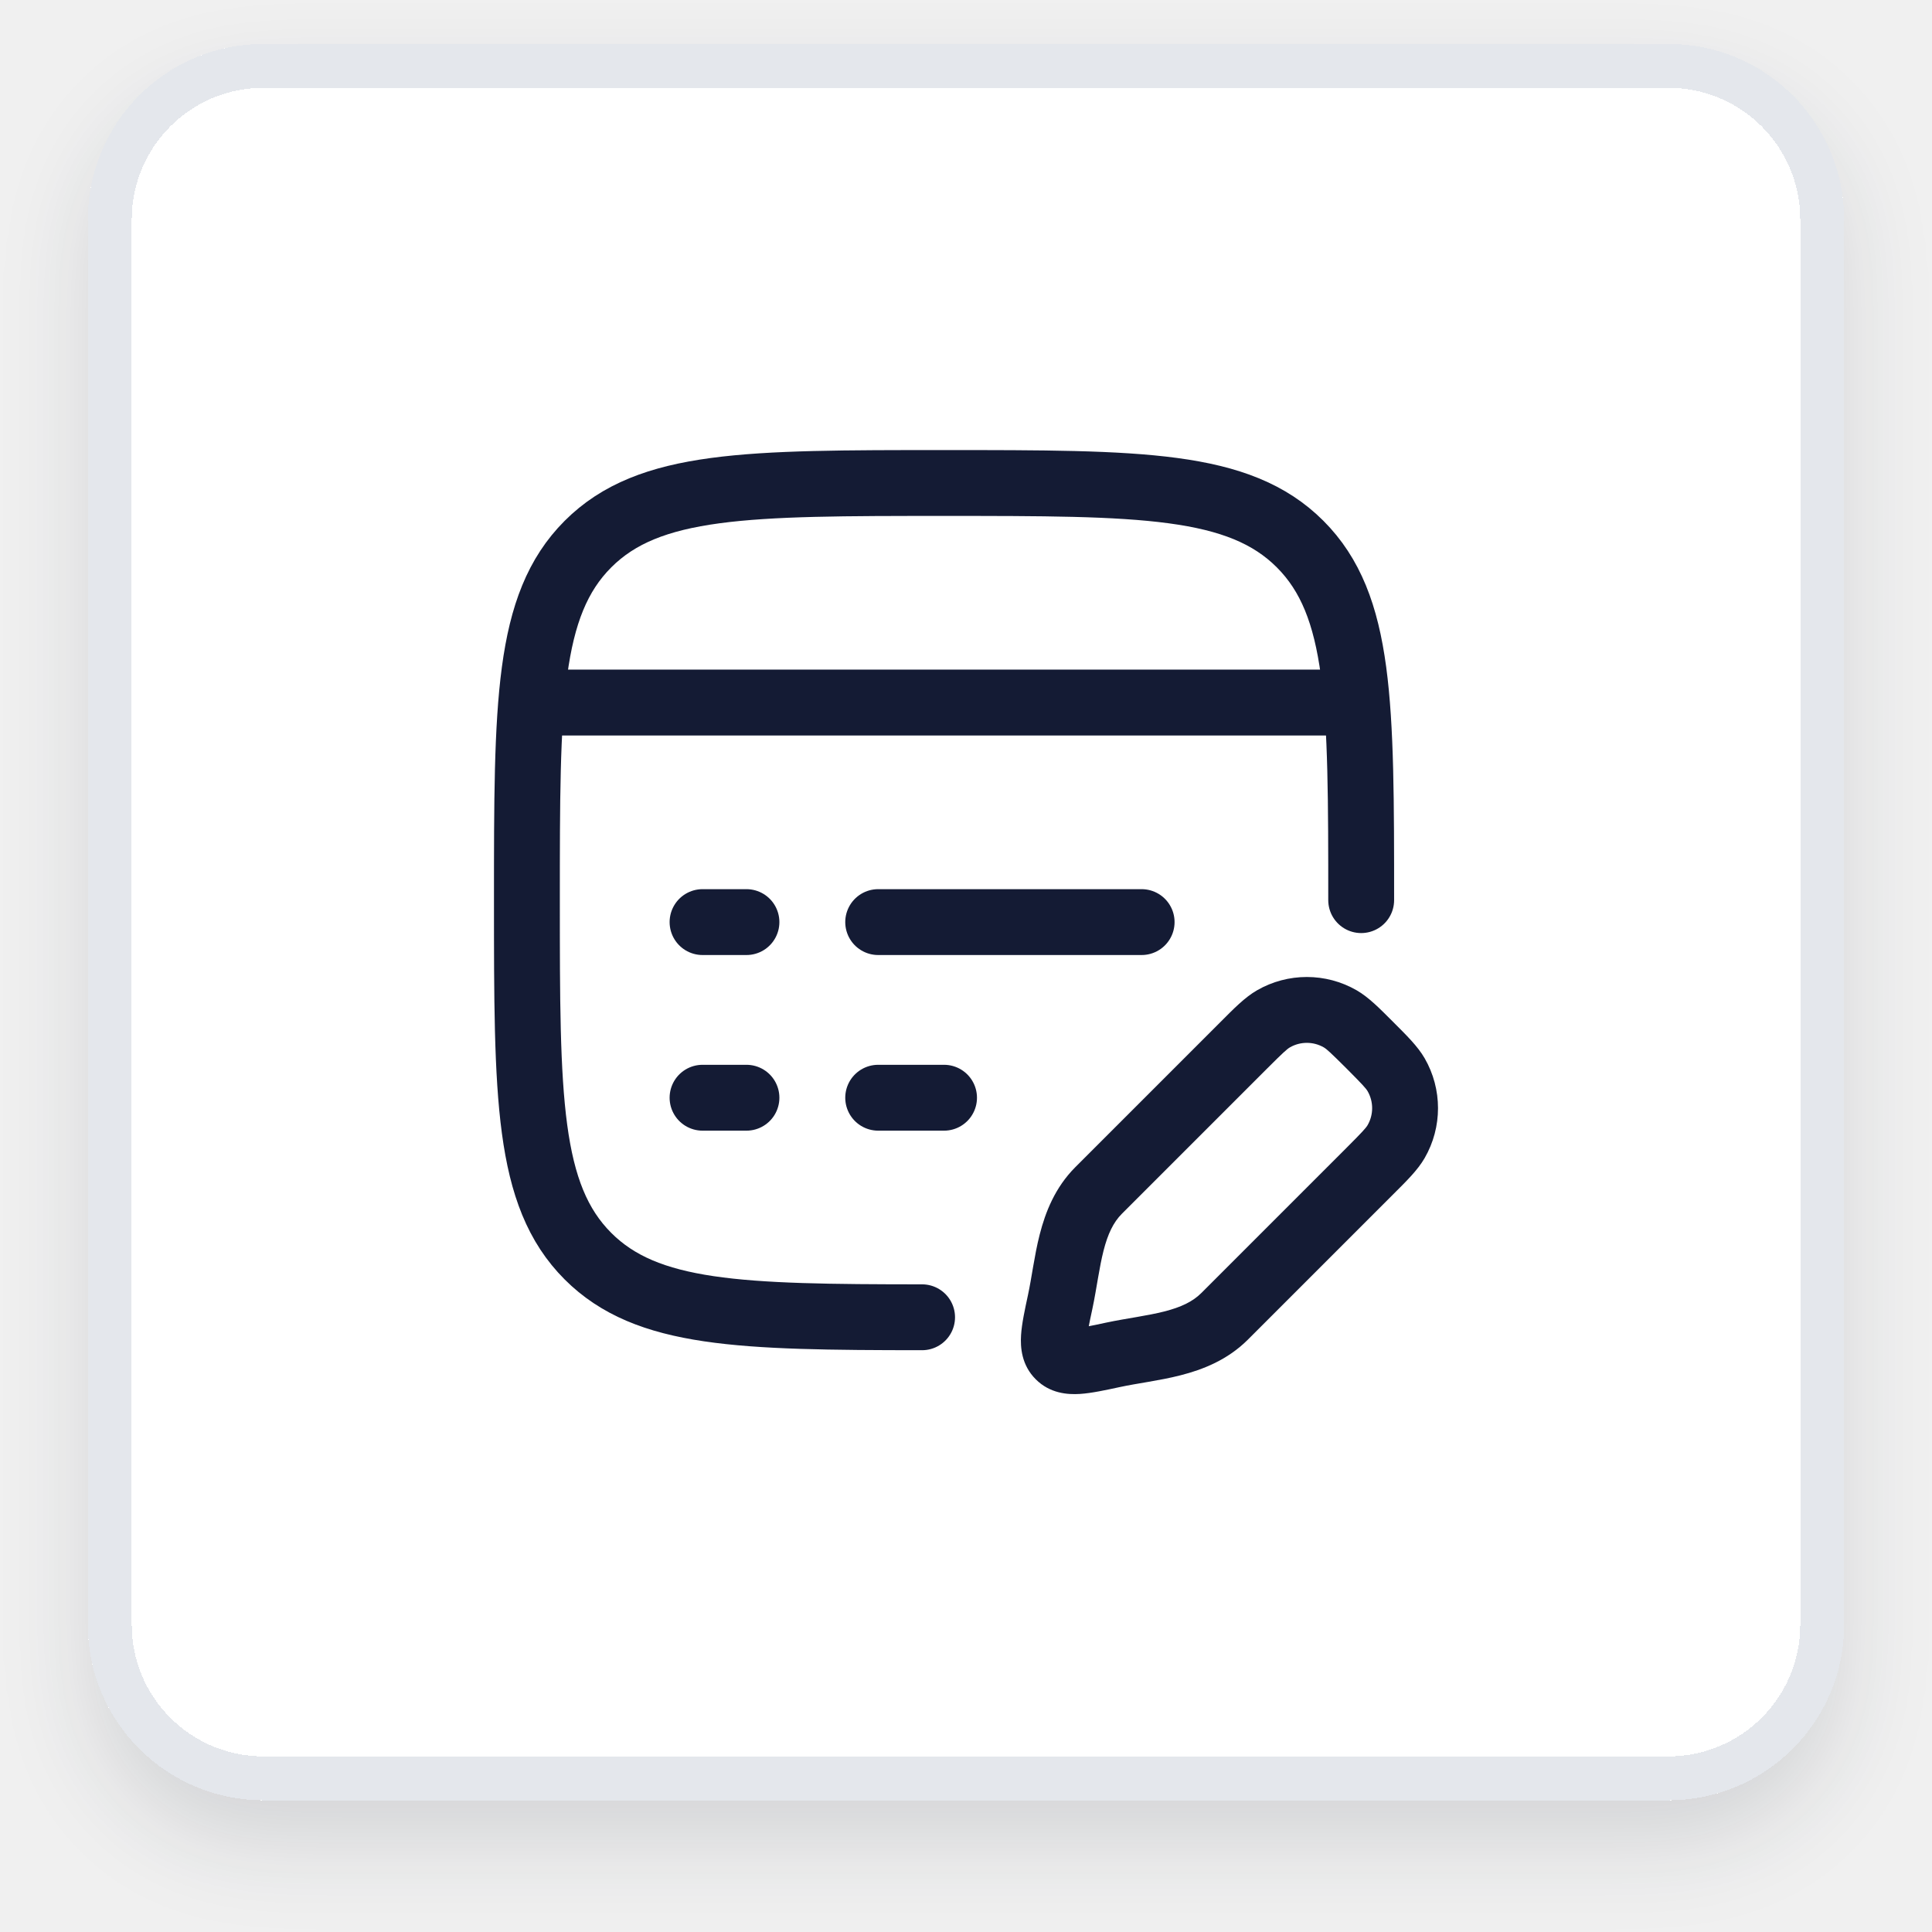
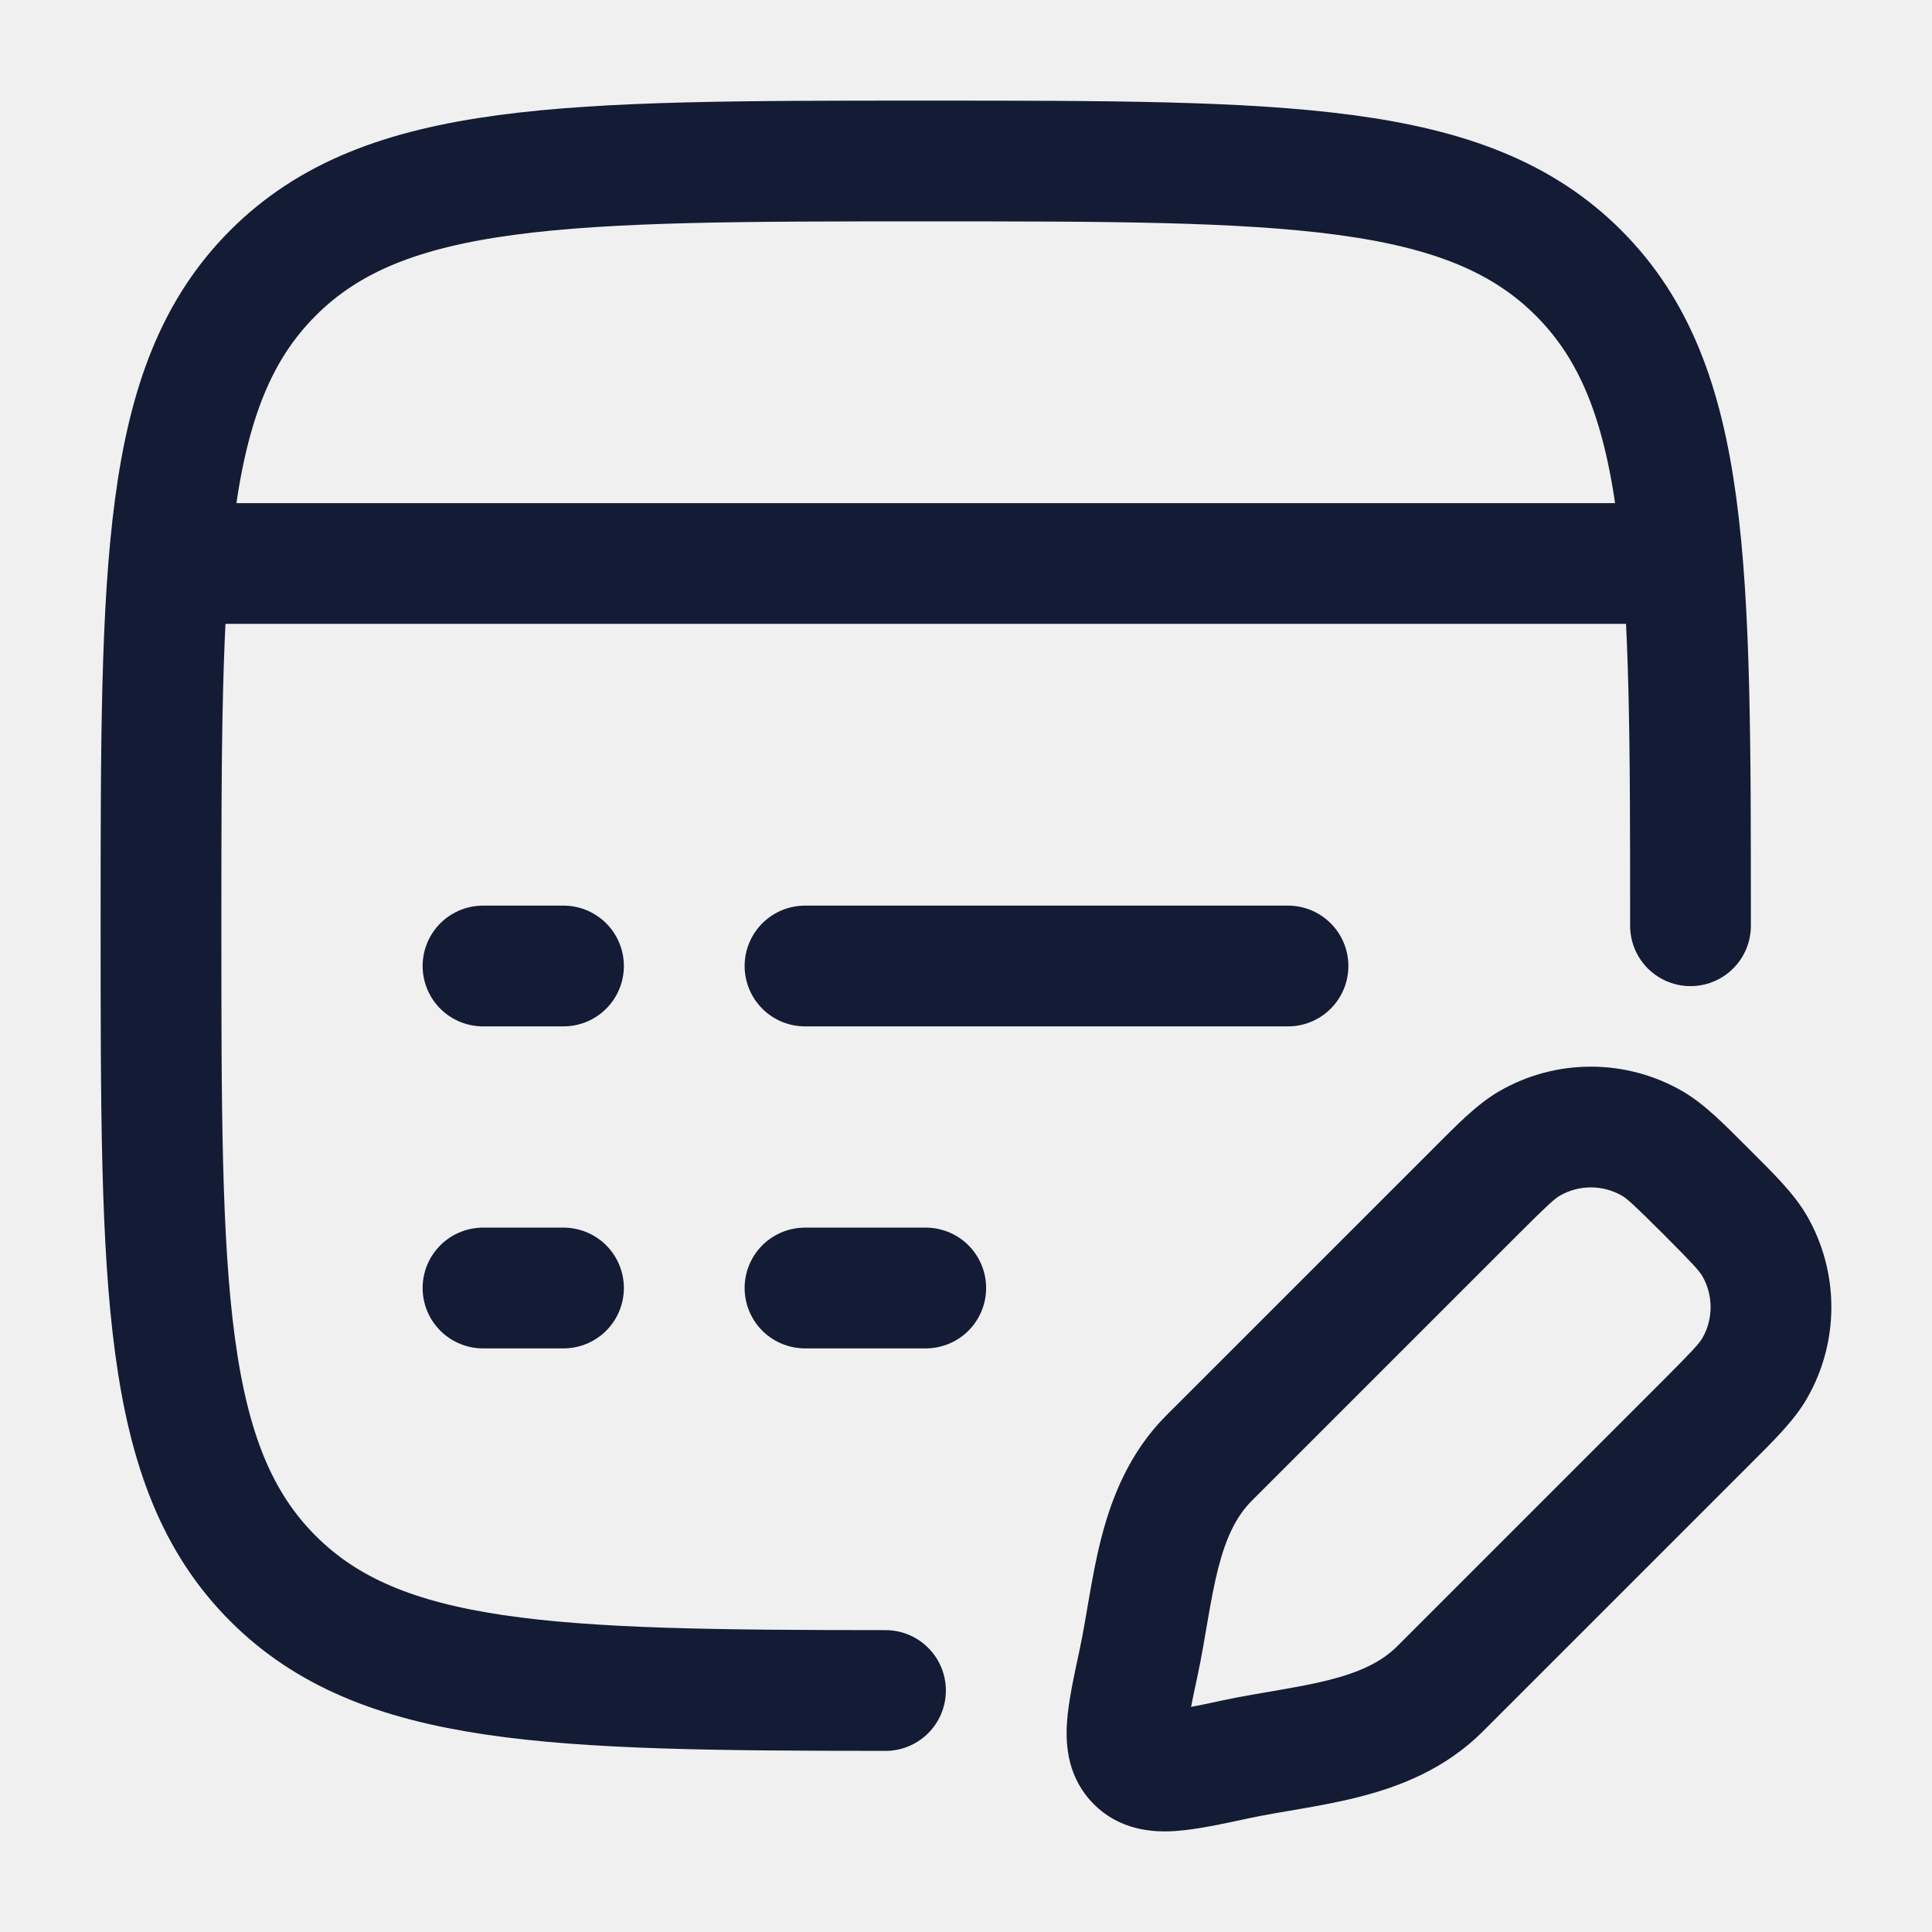
- <svg xmlns="http://www.w3.org/2000/svg" width="44" height="44" viewBox="0 0 44 44" fill="none">
-   <g filter="url(#filter0_d_7657_52924)">
-     <rect x="2" y="1" width="40" height="40" rx="4" fill="white" shape-rendering="crispEdges" />
-     <rect x="2.5" y="1.5" width="39" height="39" rx="3.5" stroke="#E4E7EC" shape-rendering="crispEdges" />
-     <path d="M31 20.5C31 16.022 31 13.783 29.609 12.391C28.218 11 25.978 11 21.5 11C17.022 11 14.783 11 13.391 12.391C12 13.783 12 16.022 12 20.5C12 24.978 12 27.218 13.391 28.609C14.73 29.947 16.853 29.998 21 30" stroke="#141B34" stroke-width="1.5" stroke-linecap="round" />
-     <path d="M12 16H31" stroke="#141B34" stroke-width="1.5" stroke-linejoin="round" />
-     <path d="M20 25H21.5M16 25H17M20 21H26M16 21H17" stroke="#141B34" stroke-width="1.5" stroke-linecap="round" stroke-linejoin="round" />
-     <path d="M25.348 30.856L25.191 30.122L25.348 30.856ZM24.144 29.652L24.878 29.809L24.144 29.652ZM25.021 27.112L24.49 26.581L25.021 27.112ZM27.888 29.979L27.358 29.449L27.888 29.979ZM31.796 24.477L32.446 24.102V24.102L31.796 24.477ZM31.196 26.672L31.727 27.202L31.196 26.672ZM31.796 25.998L32.446 26.373L31.796 25.998ZM30.523 23.204L30.898 22.554V22.554L30.523 23.204ZM28.328 23.804L28.859 24.334L28.328 23.804ZM29.002 23.204L28.627 22.554V22.554L29.002 23.204ZM30.666 26.141L27.358 29.449L28.419 30.51L31.727 27.202L30.666 26.141ZM25.551 27.642L28.859 24.334L27.798 23.273L24.49 26.581L25.551 27.642ZM25.191 30.122C25.015 30.16 24.875 30.19 24.755 30.212C24.633 30.235 24.554 30.245 24.5 30.249C24.444 30.252 24.448 30.246 24.483 30.255C24.53 30.267 24.594 30.297 24.648 30.352L23.588 31.412C23.911 31.736 24.316 31.764 24.595 31.746C24.86 31.729 25.184 31.658 25.505 31.589L25.191 30.122ZM23.411 29.495C23.342 29.816 23.271 30.14 23.254 30.405C23.236 30.684 23.264 31.089 23.588 31.412L24.648 30.352C24.703 30.406 24.733 30.47 24.745 30.517C24.754 30.552 24.748 30.556 24.751 30.5C24.755 30.446 24.765 30.367 24.788 30.245C24.81 30.125 24.84 29.985 24.878 29.809L23.411 29.495ZM30.666 24.334C31.033 24.702 31.108 24.786 31.147 24.852L32.446 24.102C32.284 23.822 32.026 23.573 31.727 23.273L30.666 24.334ZM31.727 27.202C32.026 26.903 32.284 26.654 32.446 26.373L31.147 25.623C31.108 25.689 31.033 25.774 30.666 26.141L31.727 27.202ZM31.147 24.852C31.284 25.091 31.284 25.385 31.147 25.623L32.446 26.373C32.851 25.671 32.851 24.805 32.446 24.102L31.147 24.852ZM31.727 23.273C31.427 22.974 31.178 22.716 30.898 22.554L30.148 23.853C30.214 23.892 30.298 23.967 30.666 24.334L31.727 23.273ZM28.859 24.334C29.226 23.967 29.311 23.892 29.377 23.853L28.627 22.554C28.346 22.716 28.097 22.974 27.798 23.273L28.859 24.334ZM30.898 22.554C30.195 22.149 29.329 22.149 28.627 22.554L29.377 23.853C29.615 23.716 29.909 23.716 30.148 23.853L30.898 22.554ZM27.358 29.449C27.162 29.645 26.895 29.771 26.515 29.868C26.325 29.916 26.122 29.954 25.896 29.993C25.679 30.031 25.43 30.071 25.191 30.122L25.505 31.589C25.706 31.546 25.913 31.512 26.152 31.471C26.381 31.431 26.635 31.386 26.887 31.321C27.391 31.192 27.953 30.975 28.419 30.51L27.358 29.449ZM24.878 29.809C24.929 29.57 24.969 29.321 25.007 29.104C25.046 28.878 25.084 28.675 25.132 28.485C25.229 28.105 25.355 27.838 25.551 27.642L24.49 26.581C24.025 27.047 23.808 27.609 23.679 28.113C23.614 28.365 23.569 28.619 23.529 28.848C23.488 29.087 23.454 29.294 23.411 29.495L24.878 29.809Z" fill="#141B34" />
-   </g>
-   <defs>
-     <filter id="filter0_d_7657_52924" x="0" y="0" width="44" height="44" filterUnits="userSpaceOnUse" color-interpolation-filters="sRGB">
-       <feFlood flood-opacity="0" result="BackgroundImageFix" />
-       <feColorMatrix in="SourceAlpha" type="matrix" values="0 0 0 0 0 0 0 0 0 0 0 0 0 0 0 0 0 0 127 0" result="hardAlpha" />
-       <feOffset dy="1" />
-       <feGaussianBlur stdDeviation="1" />
-       <feComposite in2="hardAlpha" operator="out" />
-       <feColorMatrix type="matrix" values="0 0 0 0 0.063 0 0 0 0 0.094 0 0 0 0 0.157 0 0 0 0.12 0" />
-       <feBlend mode="normal" in2="BackgroundImageFix" result="effect1_dropShadow_7657_52924" />
-       <feBlend mode="normal" in="SourceGraphic" in2="effect1_dropShadow_7657_52924" result="shape" />
-     </filter>
-   </defs>
+ <svg xmlns="http://www.w3.org/2000/svg" width="24" height="24" viewBox="0 0 24 24" fill="none">
+   <path d="M21 11.5C21 7.022 21 4.782 19.609 3.391C18.218 2 15.978 2 11.5 2C7.022 2 4.782 2 3.391 3.391C2 4.782 2 7.022 2 11.5C2 15.978 2 18.218 3.391 19.609C4.73 20.947 6.853 20.998 11 21" stroke="#141B34" stroke-width="1.5" stroke-linecap="round" />
+   <path d="M2 7H21" stroke="#141B34" stroke-width="1.5" stroke-linejoin="round" />
+   <path d="M10 16H11.5M6 16H7M10 12H16M6 12H7" stroke="#141B34" stroke-width="1.5" stroke-linecap="round" stroke-linejoin="round" />
+   <path d="M15.348 21.856L15.191 21.122L15.348 21.856ZM14.144 20.652L14.878 20.809L14.144 20.652ZM15.021 18.112L14.49 17.581L15.021 18.112ZM17.888 20.979L17.358 20.449L17.888 20.979ZM21.796 15.477L22.446 15.102V15.102L21.796 15.477ZM21.196 17.672L21.727 18.202L21.196 17.672ZM21.796 16.998L22.446 17.373L21.796 16.998ZM20.523 14.204L20.898 13.554V13.554L20.523 14.204ZM18.328 14.804L18.859 15.334L18.328 14.804ZM19.002 14.204L18.627 13.554V13.554L19.002 14.204ZM20.666 17.141L17.358 20.449L18.419 21.51L21.727 18.202L20.666 17.141ZM15.551 18.642L18.859 15.334L17.798 14.274L14.49 17.581L15.551 18.642ZM15.191 21.122C15.015 21.16 14.875 21.19 14.755 21.212C14.633 21.235 14.554 21.245 14.5 21.249C14.444 21.252 14.448 21.246 14.482 21.255C14.53 21.267 14.594 21.297 14.648 21.352L13.588 22.412C13.911 22.736 14.316 22.764 14.595 22.746C14.86 22.729 15.184 22.658 15.505 22.589L15.191 21.122ZM13.411 20.495C13.342 20.816 13.271 21.14 13.254 21.405C13.236 21.684 13.264 22.089 13.588 22.412L14.648 21.352C14.703 21.406 14.733 21.47 14.745 21.517C14.754 21.552 14.748 21.556 14.751 21.5C14.755 21.446 14.765 21.367 14.788 21.245C14.81 21.125 14.84 20.985 14.878 20.809L13.411 20.495ZM20.666 15.334C21.033 15.702 21.108 15.786 21.147 15.852L22.446 15.102C22.284 14.822 22.026 14.573 21.727 14.274L20.666 15.334ZM21.727 18.202C22.026 17.903 22.284 17.654 22.446 17.373L21.147 16.623C21.108 16.689 21.033 16.774 20.666 17.141L21.727 18.202ZM21.147 15.852C21.284 16.091 21.284 16.385 21.147 16.623L22.446 17.373C22.851 16.671 22.851 15.805 22.446 15.102L21.147 15.852ZM21.727 14.274C21.427 13.974 21.178 13.716 20.898 13.554L20.148 14.853C20.214 14.892 20.298 14.967 20.666 15.334L21.727 14.274ZM18.859 15.334C19.226 14.967 19.311 14.892 19.377 14.853L18.627 13.554C18.346 13.716 18.097 13.974 17.798 14.274L18.859 15.334ZM20.898 13.554C20.195 13.149 19.329 13.149 18.627 13.554L19.377 14.853C19.615 14.716 19.909 14.716 20.148 14.853L20.898 13.554ZM17.358 20.449C17.162 20.645 16.895 20.771 16.515 20.868C16.325 20.916 16.122 20.954 15.896 20.993C15.679 21.031 15.43 21.071 15.191 21.122L15.505 22.589C15.706 22.546 15.913 22.512 16.152 22.471C16.381 22.431 16.635 22.386 16.887 22.321C17.391 22.192 17.953 21.975 18.419 21.51L17.358 20.449ZM14.878 20.809C14.929 20.57 14.969 20.321 15.007 20.104C15.046 19.878 15.084 19.675 15.132 19.485C15.229 19.105 15.355 18.838 15.551 18.642L14.49 17.581C14.025 18.047 13.808 18.609 13.679 19.113C13.614 19.365 13.569 19.619 13.529 19.848C13.488 20.087 13.454 20.294 13.411 20.495L14.878 20.809Z" fill="#141B34" />
</svg>
